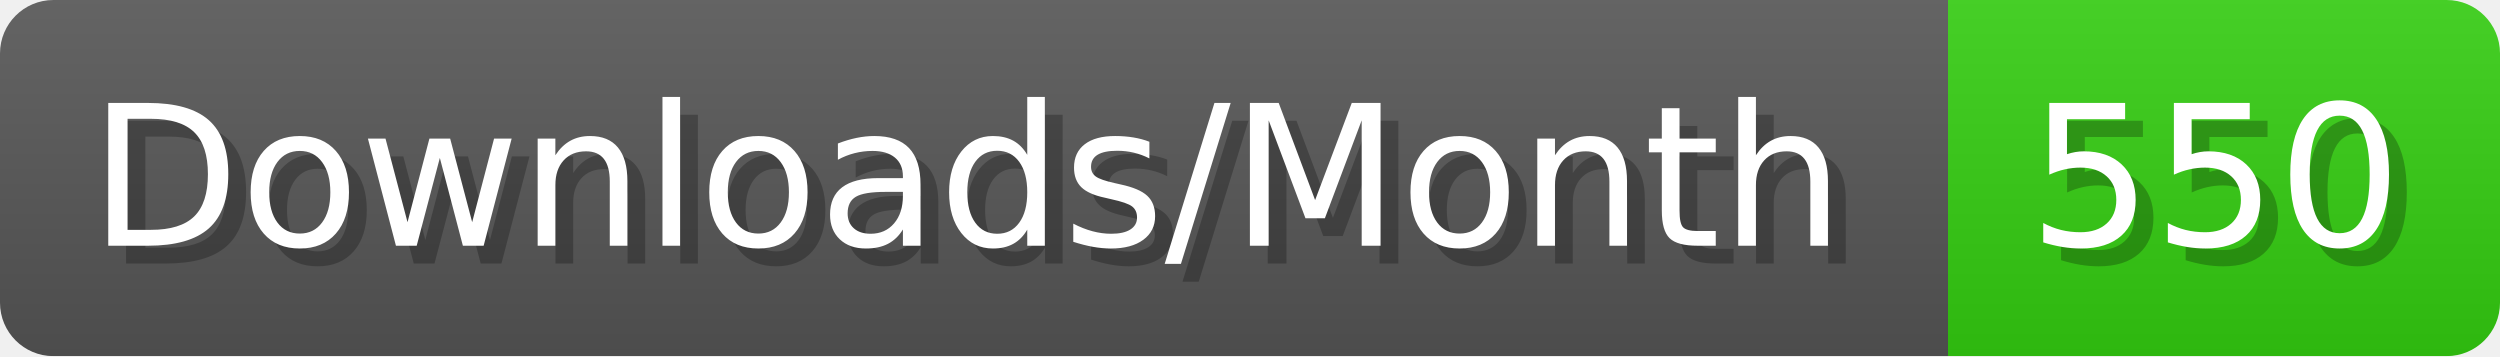
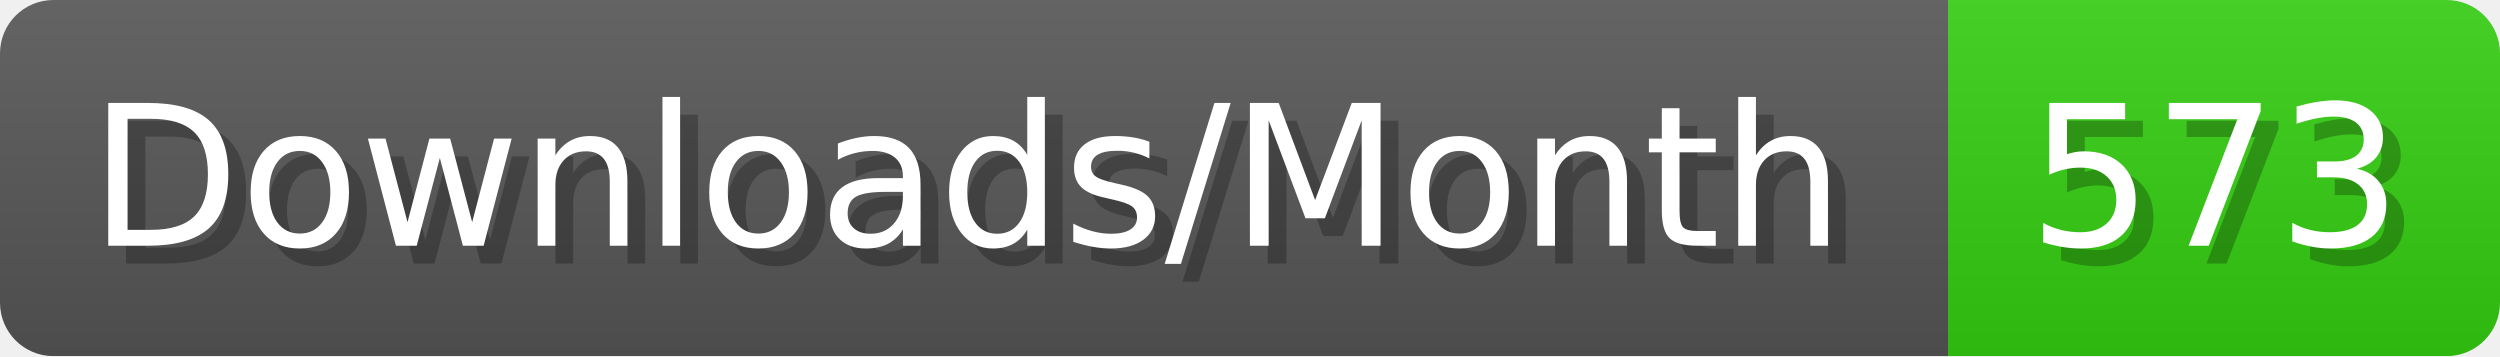
- <svg xmlns="http://www.w3.org/2000/svg" width="140.4" height="20" viewBox="0 0 1404 200" role="img" aria-label="Downloads/Month: 550">
+ <svg xmlns="http://www.w3.org/2000/svg" width="140.4" height="20" viewBox="0 0 1404 200" role="img" aria-label="Downloads/Month: 573">
  <linearGradient id="YlXUI" x2="0" y2="100%">
    <stop offset="0" stop-opacity=".1" stop-color="#EEE" />
    <stop offset="1" stop-opacity=".1" />
  </linearGradient>
  <mask id="JHhop">
    <rect width="1404" height="200" rx="30" fill="#FFF" />
  </mask>
  <g mask="url(#JHhop)">
    <rect width="1094" height="200" fill="#555" />
    <rect width="310" height="200" fill="#3C1" x="1094" />
    <rect width="1404" height="200" fill="url(#YlXUI)" />
  </g>
  <g aria-hidden="true" fill="#fff" text-anchor="start" font-family="Verdana,DejaVu Sans,sans-serif" font-size="110">
    <text x="60" y="148" textLength="994" fill="#000" opacity="0.25">Downloads/Month</text>
    <text x="50" y="138" textLength="994">Downloads/Month</text>
-     <text x="1149" y="148" textLength="210" fill="#000" opacity="0.25">550</text>
-     <text x="1139" y="138" textLength="210">550</text>
+     <text x="1149" y="148" textLength="210" fill="#000" opacity="0.25">573</text>
+     <text x="1139" y="138" textLength="210">573</text>
  </g>
</svg>
